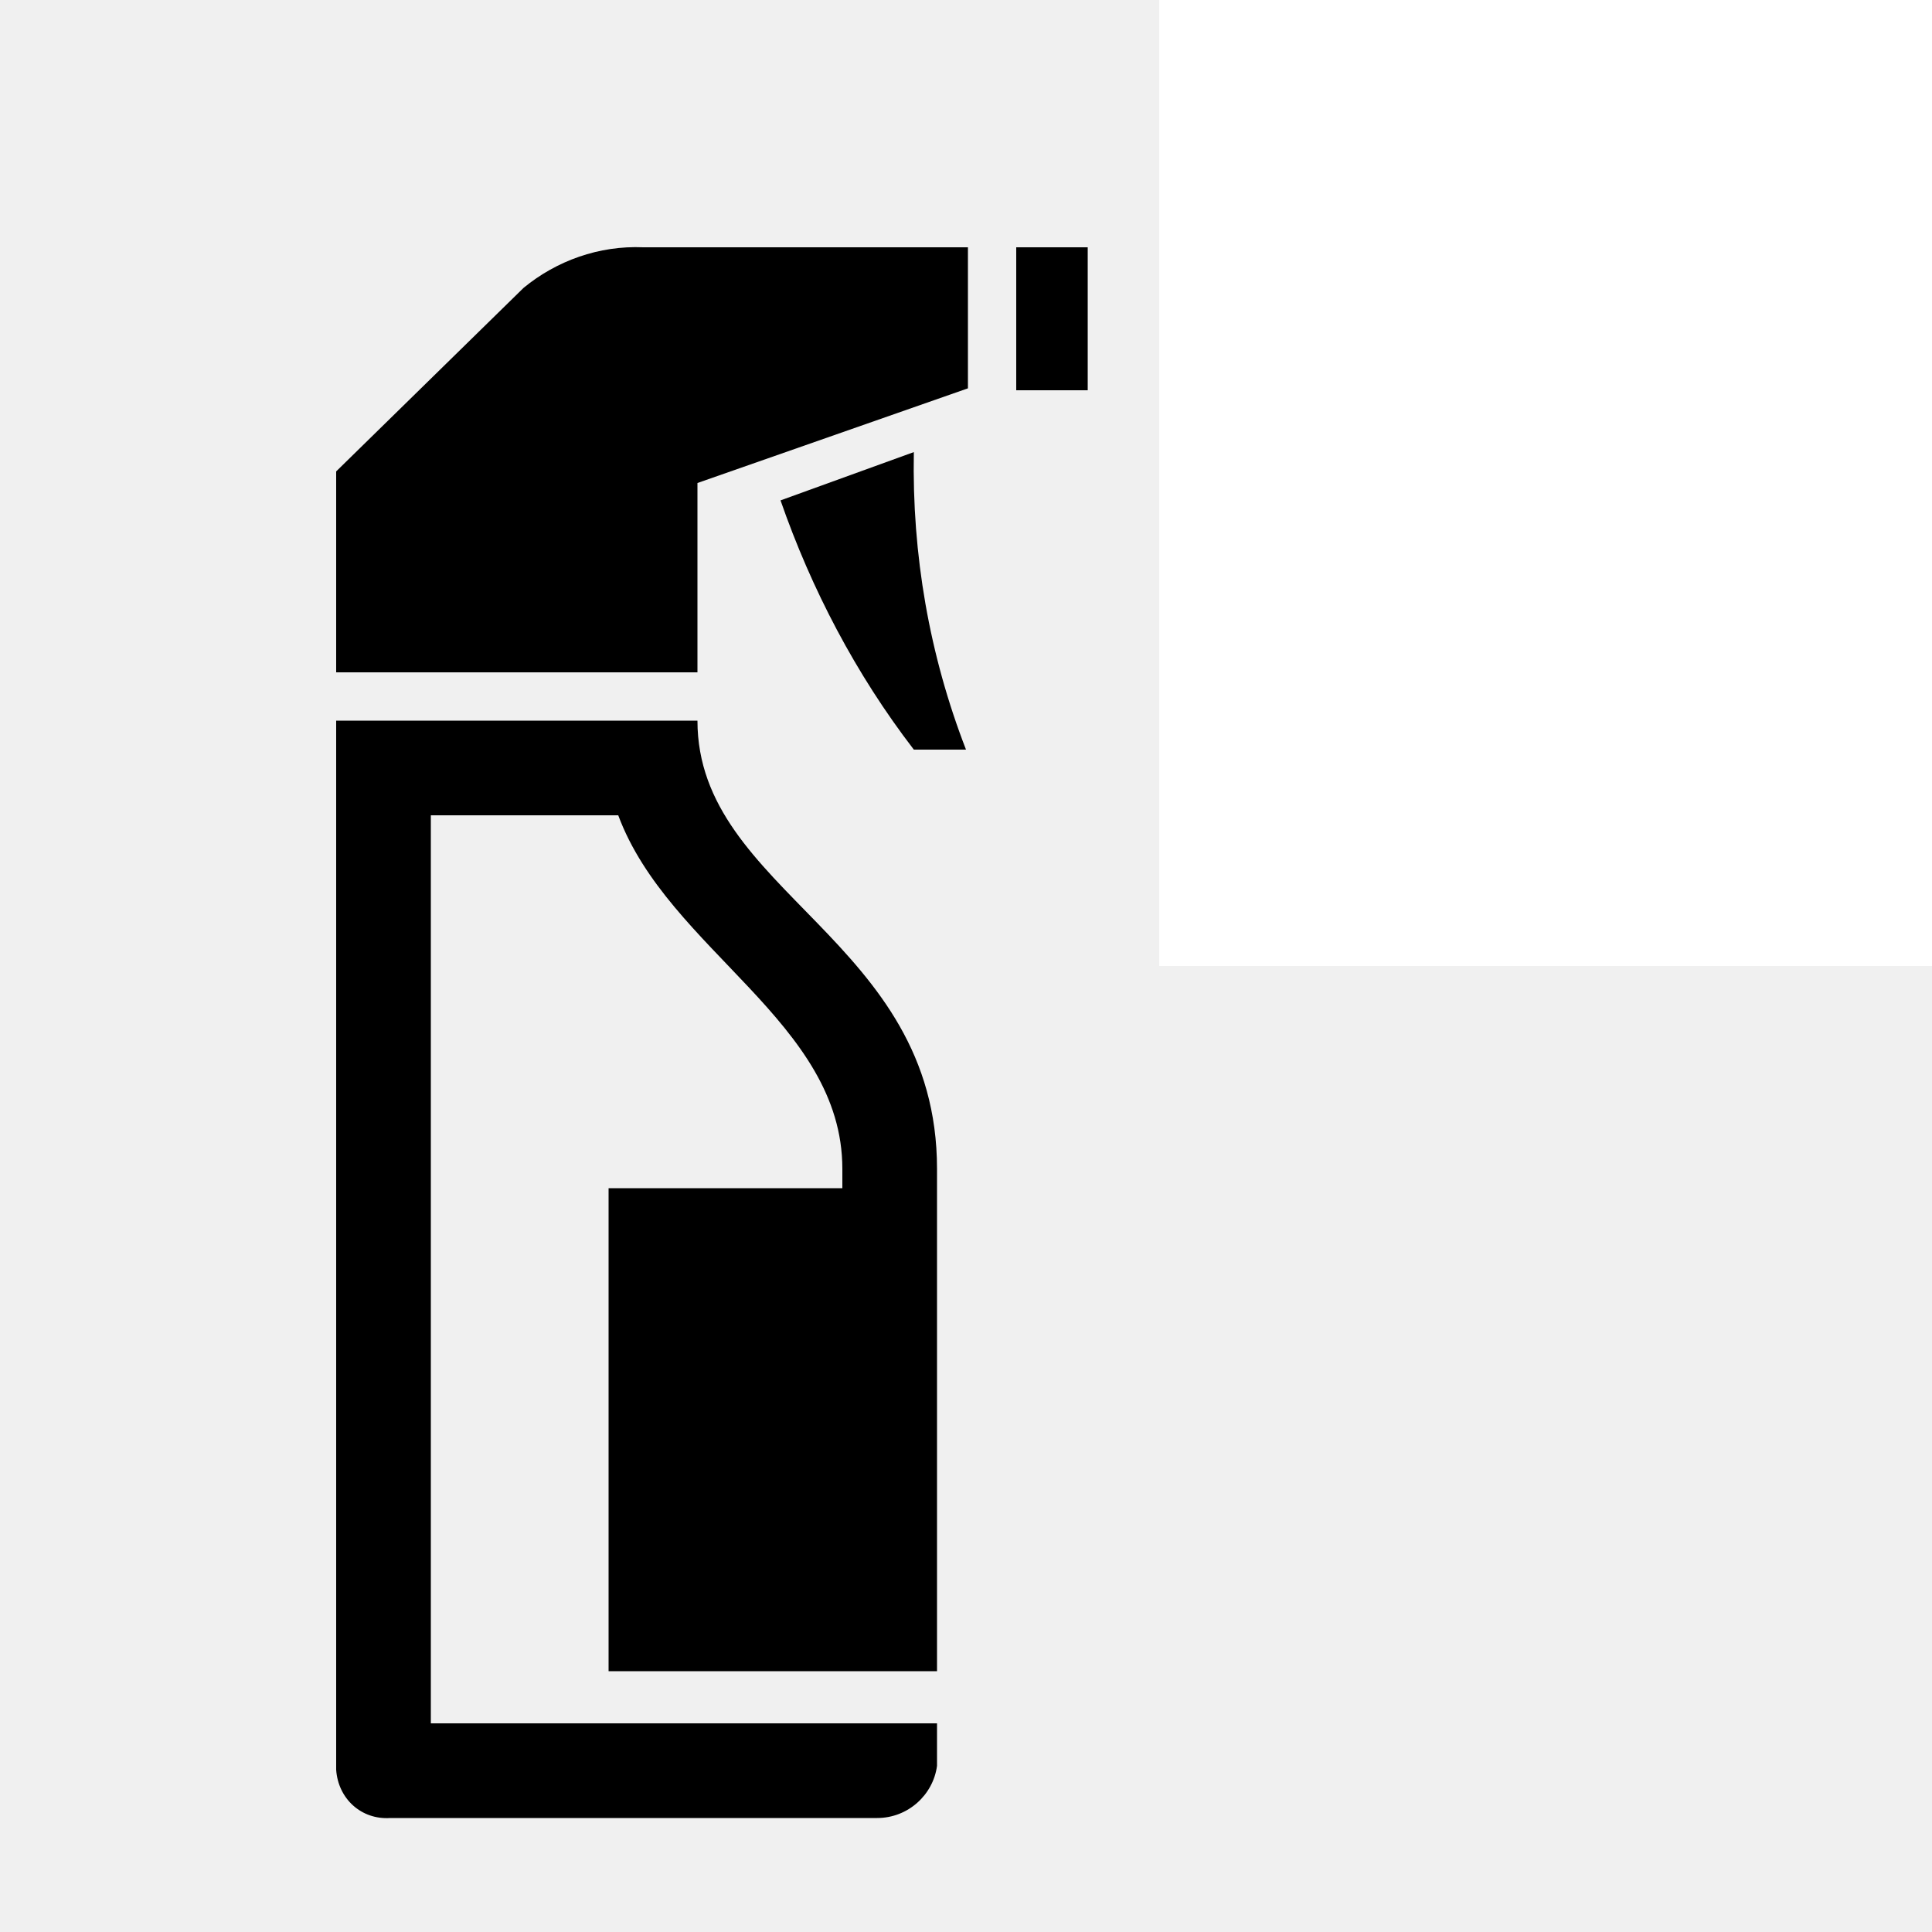
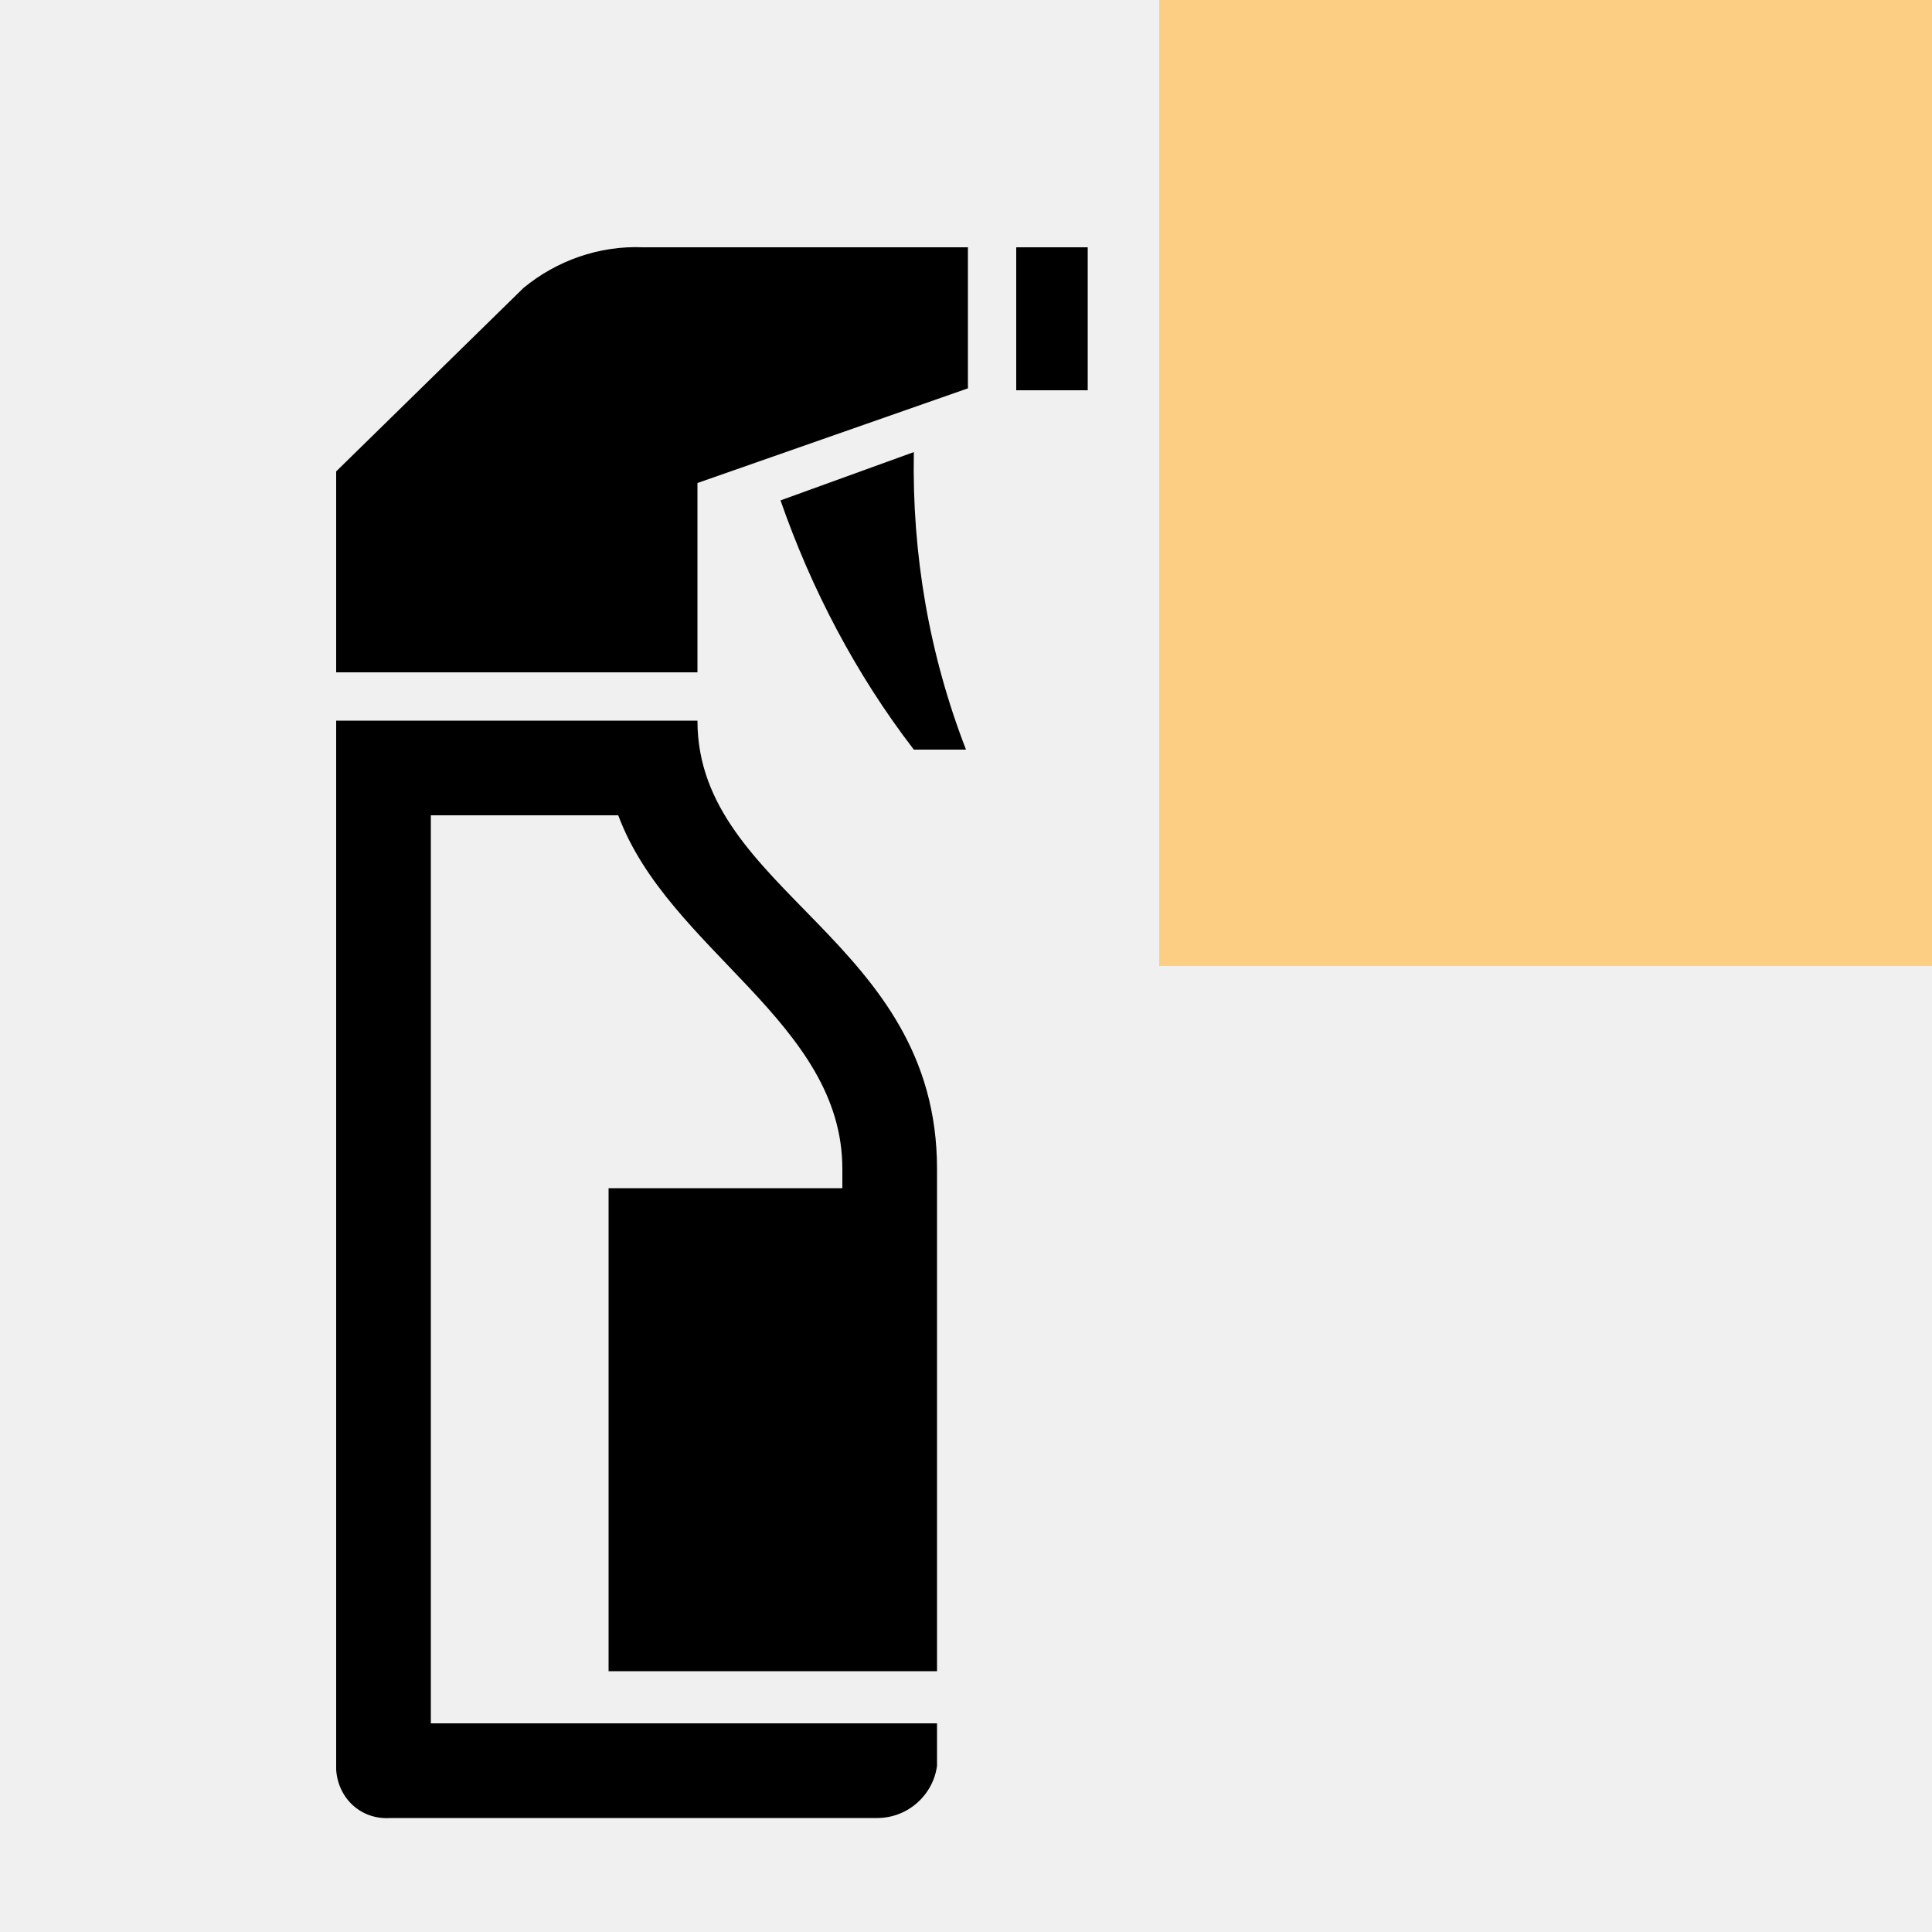
<svg xmlns="http://www.w3.org/2000/svg" version="1.1" id="Layer_1" x="0px" y="0px" viewBox="0 0 100 100" style="enable-background: new 0 0 100 100;" xml:space="preserve">
  <style type="text/css">
        @keyframes cosito {
            0% {
                transform: rotate(0);
                transform-origin: (40px, 23px);
            }
            100% {
                transform: rotate(7deg) translateY(-4px);
                transform-origin: (40px, 23px);
            }
        }

        @keyframes otra {
            0% {
                transform: translateX(0);
            }
            100% {
                transform: translateX(27px);
            }
        }

        #gatillo {
            animation: cosito 0.5s alternate 0.5s infinite;
        }

        #cubito {
            animation: otra 1s infinite 0.5s steps(4, jump-none);
        }
    </style>
  <path d="M33.3,12.8h16.8v7.3l-14,4.9v9.8H17.4V24.4l9.7-9.5C28.8,13.5,31,12.7,33.3,12.8z" />
  <path d="M36.1,37.3c0,8.9,12.4,11.3,12.4,23.2v26h-17v-25h12.1v-1c0-7.6-9-11.3-11.6-18.3h-9.7v47h26.2v2.2     c-0.2,1.5-1.5,2.7-3.1,2.7H20.2c-1.5,0.1-2.7-1-2.8-2.5c0,0,0-0.1,0-0.1V37.3H36.1z" />
  <path id="gatillo" d="M47.3,23.4c-0.1,5.3,0.8,10.5,2.7,15.4h-2.7c-3-3.9-5.3-8.3-6.9-12.9L47.3,23.4z" />
  <rect x="52.6" y="12.8" width="3.7" height="7.4" />
  <g fill="#00AEEF">
    <path d="M65.9,16.3c0,1.5-1.2,2.7-2.7,2.7c-1.5,0-2.7-1.2-2.7-2.7s1.2-2.7,2.7-2.7c0,0,0,0,0,0C64.6,13.6,65.8,14.8,65.9,16.3z" />
    <path d="M75.2,12.3c0,1.5-1.2,2.7-2.7,2.7c-1.5,0-2.7-1.2-2.7-2.7c0-1.5,1.2-2.7,2.7-2.7c0,0,0,0,0,0C74,9.6,75.2,10.8,75.2,12.3z" />
    <path d="M75.2,20.2c0,1.5-1.2,2.7-2.7,2.7c-1.5,0-2.7-1.2-2.7-2.7c0-1.5,1.2-2.7,2.7-2.7c0,0,0,0,0,0C74,17.5,75.2,18.7,75.2,20.2z" />
    <path d="M80.1,8.4c0-1.5,1.2-2.7,2.7-2.7s2.7,1.2,2.7,2.7s-1.2,2.7-2.7,2.7l0,0C81.3,11.1,80.1,9.9,80.1,8.4z" />
    <path d="M85.5,16.3c0,1.5-1.2,2.7-2.7,2.7s-2.7-1.2-2.7-2.7c0-1.5,1.2-2.7,2.7-2.7c0,0,0,0,0,0C84.3,13.6,85.5,14.8,85.5,16.3z" />
    <path d="M85.5,24.5c0,1.5-1.2,2.7-2.7,2.7c-1.5,0-2.7-1.2-2.7-2.7c0-1.5,1.2-2.7,2.7-2.7c0,0,0,0,0,0C84.3,21.8,85.5,23,85.5,24.5z" />
-     <rect id="cubito" fill="white" x="60" y="0" width="50" height="50" />
+     <rect id="cubito" fill="#FCCE83" x="60" y="0" width="50" height="50" />
  </g>
</svg>
